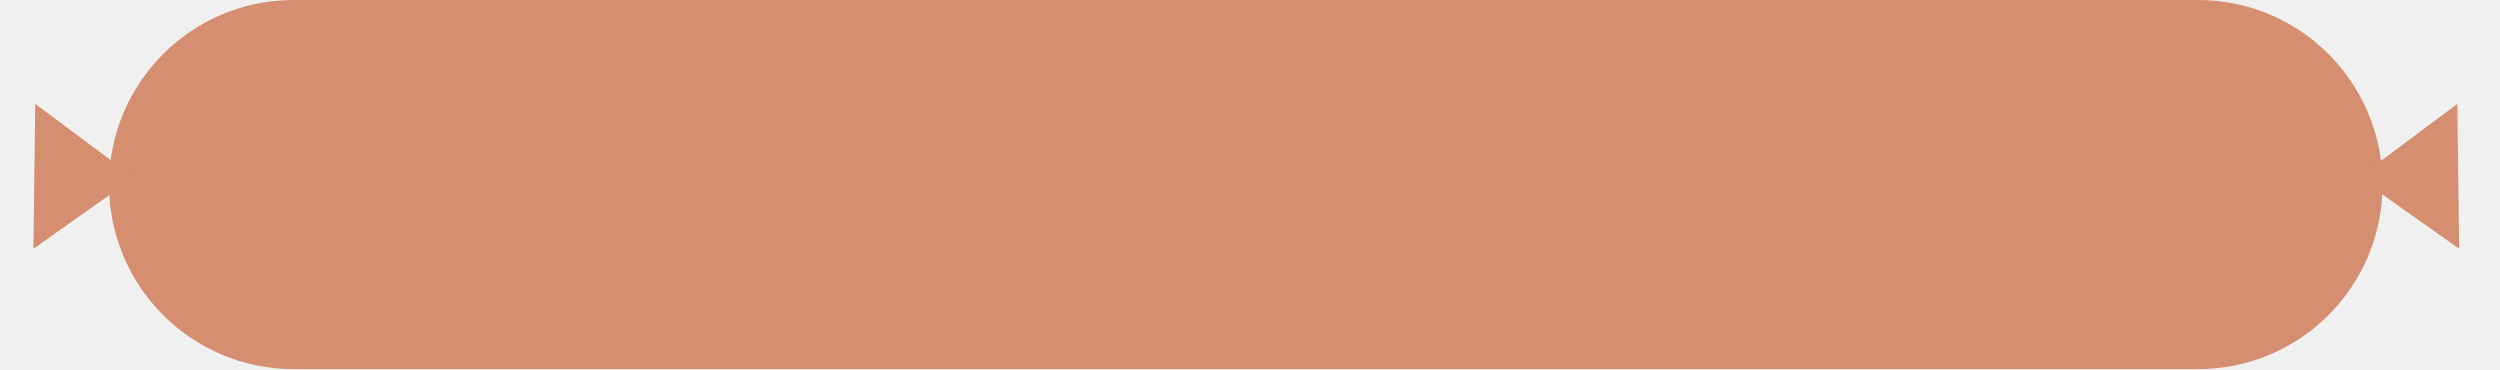
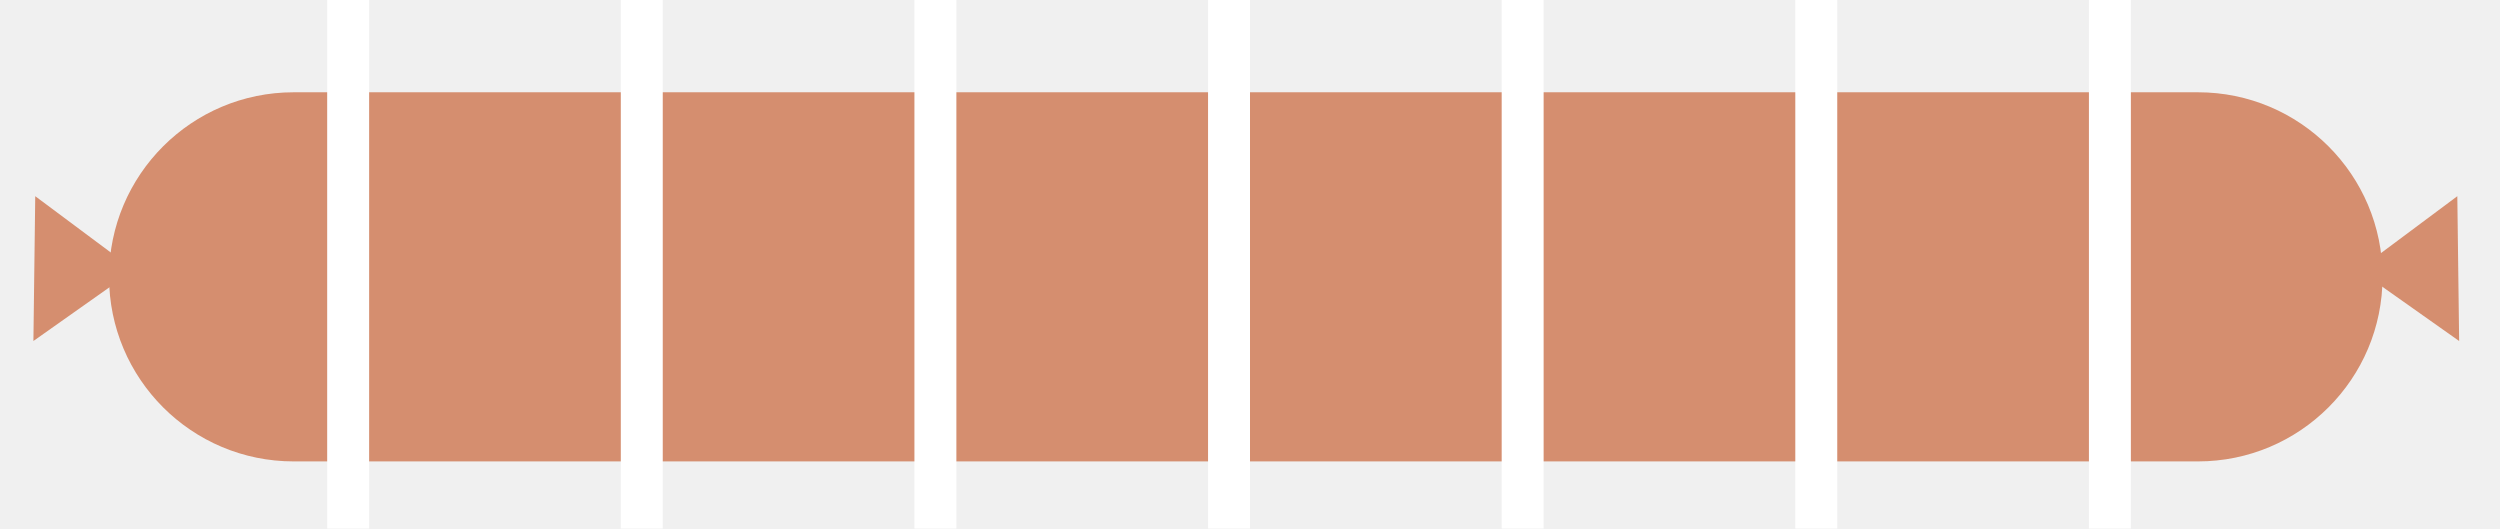
- <svg xmlns="http://www.w3.org/2000/svg" width="298" height="44" viewBox="0 0 298 44" fill="none">
-   <rect x="13" width="271" height="44" rx="22" fill="#D58E6F" />
-   <path d="M281.126 21.168L292.912 12.386L293.13 29.648L281.126 21.168Z" fill="#D58E6F" />
-   <path d="M15.986 21.168L4.201 12.386L3.982 29.648L15.986 21.168Z" fill="#D58E6F" />
+ <svg xmlns="http://www.w3.org/2000/svg" width="298" height="63" viewBox="0 0 298 63" fill="none">
+   <rect x="13" y="11" width="271" height="44" rx="22" fill="#D58E6F" />
+   <path d="M281.126 32.168L292.912 23.386L293.13 40.648L281.126 32.168Z" fill="#D58E6F" />
+   <path d="M15.986 32.168L4.201 23.386L3.982 40.648L15.986 32.168Z" fill="#D58E6F" />
+   <line x1="41.5" y1="1.09278e-07" x2="41.5" y2="63" stroke="white" stroke-width="5" />
+   <line x1="76.5" y1="1.09278e-07" x2="76.5" y2="63" stroke="white" stroke-width="5" />
+   <line x1="111.5" y1="1.09278e-07" x2="111.5" y2="63" stroke="white" stroke-width="5" />
+   <line x1="146.5" y1="1.09278e-07" x2="146.5" y2="63" stroke="white" stroke-width="5" />
+   <line x1="181.5" y1="1.09278e-07" x2="181.5" y2="63" stroke="white" stroke-width="5" />
+   <line x1="216.5" y1="1.09278e-07" x2="216.5" y2="63" stroke="white" stroke-width="5" />
+   <line x1="251.5" y1="1.09278e-07" x2="251.5" y2="63" stroke="white" stroke-width="5" />
</svg>
